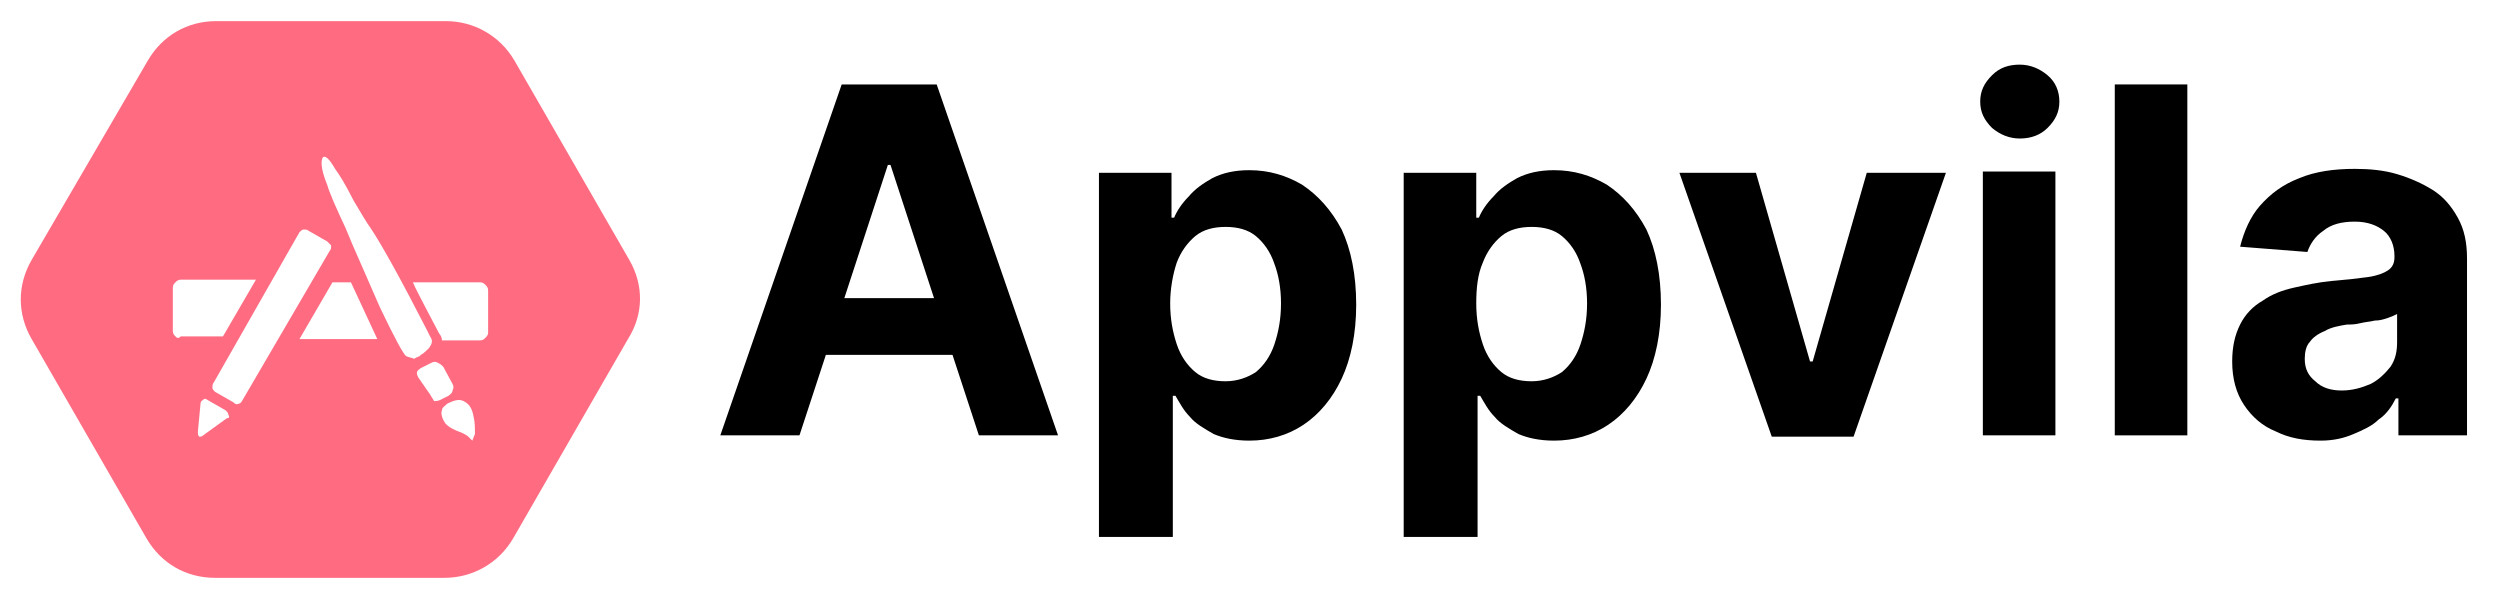
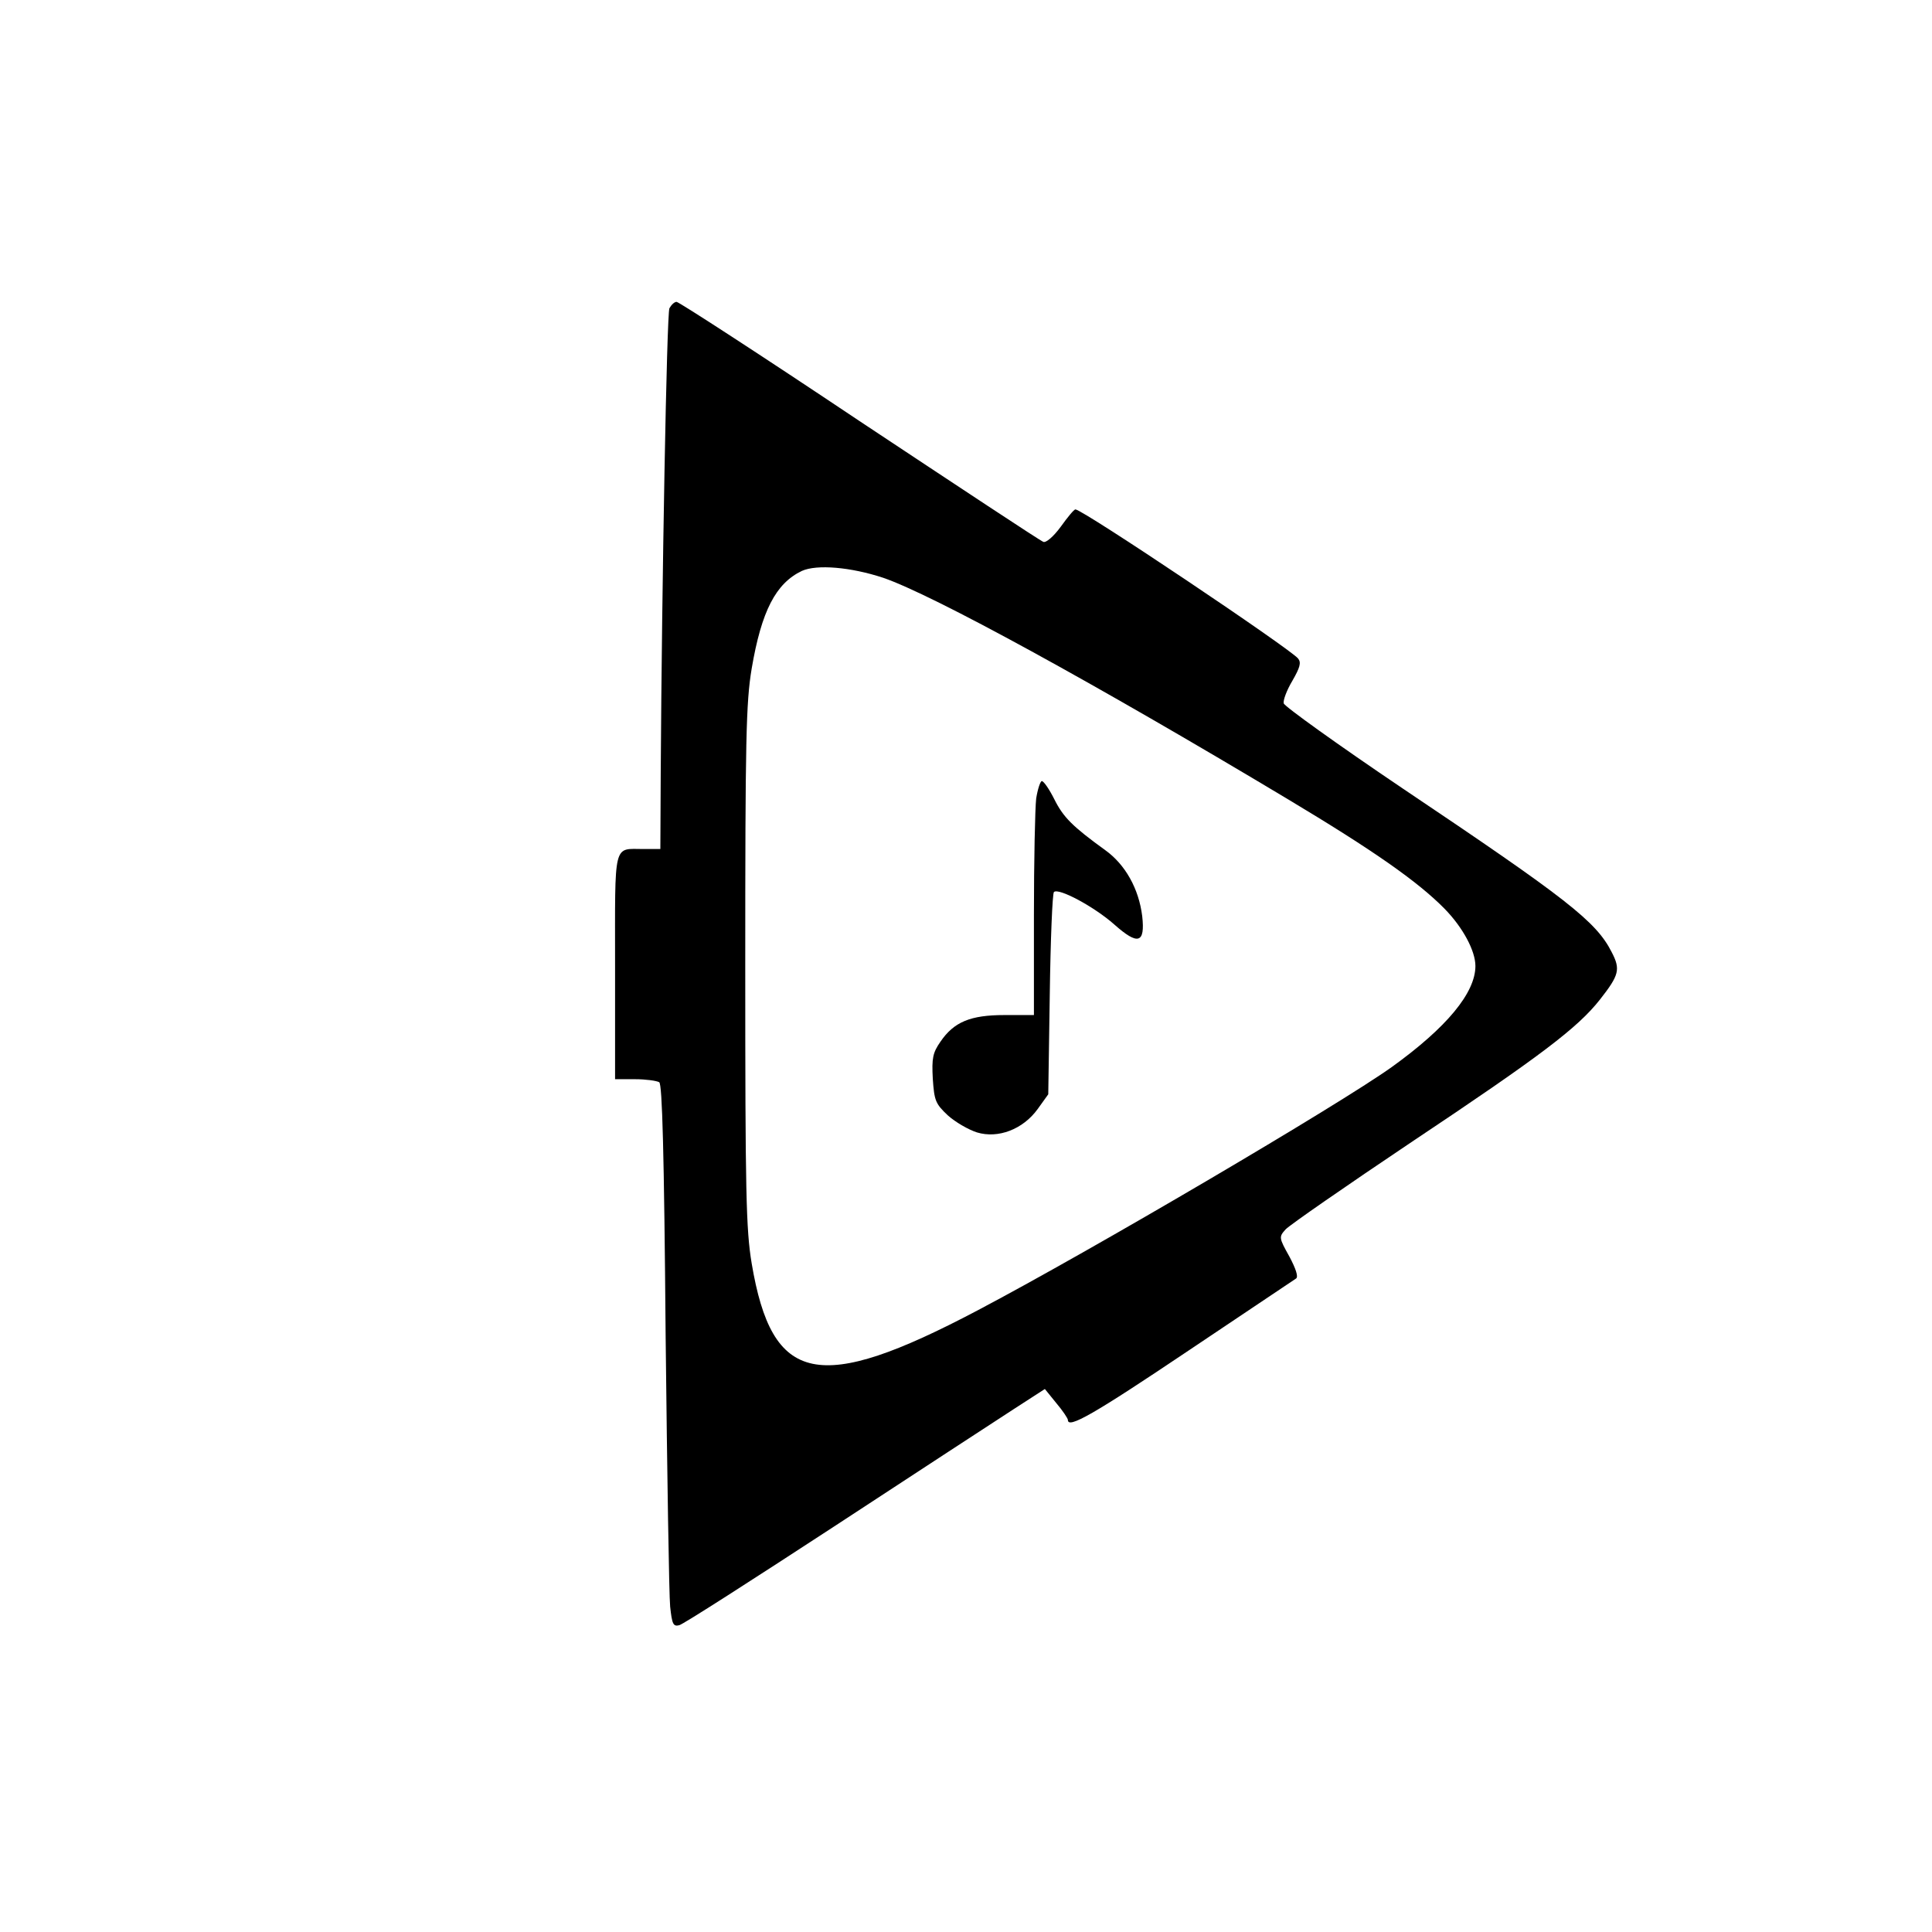
- <svg xmlns="http://www.w3.org/2000/svg" version="1.1" id="Layer_1" x="0px" y="0px" viewBox="0 0 189.5 45.4" style="enable-background:new 0 0 189.5 45.4;" xml:space="preserve">
-   <style type="text/css">
- 	.st0{fill:#FF6B81;}
- </style>
-   <g>
-     <path class="st0" d="M47.7,19.7L39,4.6c-1.1-1.9-3.1-3-5.2-3H16.4c-2.2,0-4.1,1.1-5.2,3L2.4,19.7c-1.1,1.9-1.1,4.1,0,6l8.7,15.1   c1.1,1.9,3,3,5.2,3h17.4c2.1,0,4.1-1.1,5.2-3l8.7-15.1C48.8,23.8,48.8,21.6,47.7,19.7z M13.3,25.5c-0.1-0.1-0.2-0.2-0.2-0.4v-3.3   c0-0.2,0.1-0.3,0.2-0.4c0.1-0.1,0.2-0.2,0.4-0.2h5.7l-2.5,4.3h-3.2C13.5,25.7,13.4,25.6,13.3,25.5z M17.2,31.7L15.4,33   c-0.1,0.1-0.2,0.1-0.3,0.1C15,33,15,32.9,15,32.7l0.2-2.1c0-0.2,0.1-0.2,0.2-0.3c0.1-0.1,0.2-0.1,0.3,0l1.4,0.8   c0.1,0.1,0.2,0.2,0.2,0.3C17.4,31.6,17.4,31.7,17.2,31.7z M18.1,30.6c-0.2,0.1-0.3,0-0.4-0.1l-1.4-0.8c-0.1-0.1-0.2-0.2-0.2-0.3   c0-0.1,0-0.3,0.1-0.4l6.5-11.4c0.1-0.1,0.2-0.2,0.3-0.2c0.2,0,0.3,0,0.4,0.1l1.4,0.8c0.1,0.1,0.2,0.2,0.3,0.3c0,0.2,0,0.3-0.1,0.4   l-6.6,11.3C18.3,30.5,18.2,30.6,18.1,30.6z M22.7,25.7l2.5-4.3h1.4l2,4.3H22.7z M30.8,27c-0.2-0.1-0.9-1.4-2-3.7   c-0.7-1.6-1.4-3.2-2.1-4.8l-0.5-1.2c-0.7-1.5-1.2-2.6-1.4-3.3c-0.5-1.2-0.5-1.9-0.3-2.1c0.2-0.1,0.5,0.2,0.9,0.9   c0.3,0.4,0.8,1.2,1.4,2.4c0.6,1,1,1.7,1.3,2.1c0.8,1.2,2.2,3.7,4.2,7.6l0.3,0.6c0.2,0.3,0.2,0.5-0.1,0.9c-0.2,0.2-0.4,0.4-0.6,0.5   L31.8,27c-0.2,0.1-0.3,0.1-0.4,0.2C31.2,27.1,31,27.1,30.8,27z M32.6,29.9l-0.9-1.3c-0.1-0.2-0.1-0.3-0.1-0.4   c0.1-0.2,0.2-0.2,0.3-0.3l0.8-0.4c0.2-0.1,0.3-0.1,0.5,0s0.3,0.2,0.4,0.3l0.7,1.3c0.1,0.2,0.1,0.3,0,0.5c0,0.2-0.2,0.3-0.3,0.4   l-0.6,0.3c-0.2,0.1-0.3,0.1-0.5,0.1C32.8,30.2,32.7,30.1,32.6,29.9z M35.8,33.4c-0.1-0.1-0.2-0.2-0.3-0.3s-0.3-0.2-0.5-0.3   c-0.3-0.1-0.5-0.2-0.7-0.3s-0.5-0.3-0.6-0.5c-0.2-0.3-0.3-0.7-0.2-0.9c0-0.2,0.2-0.3,0.4-0.5l0,0c0.6-0.3,1-0.4,1.4-0.1   c0.3,0.2,0.5,0.5,0.6,1.1C36,32,36,32.4,36,32.9L35.8,33.4z M37,25.2c0,0.1,0,0.2-0.2,0.4c-0.1,0.1-0.2,0.2-0.4,0.2h-2.9   c0-0.2-0.1-0.4-0.2-0.5l-1-1.9c-0.4-0.8-0.8-1.5-1-2h5.1c0.2,0,0.3,0.1,0.4,0.2c0.1,0.1,0.2,0.2,0.2,0.4C37,22,37,25.2,37,25.2z" />
-     <g>
-       <path d="M71,6.4h-7.2L54.6,33h6l2-6.1h9.6l2,6.1h6L71,6.4z M64,22.6l3.3-10.1h0.2l3.3,10.1H64z" />
-       <path d="M83.3,40.5V13.1h5.5v3.4H89c0.2-0.5,0.6-1.1,1.1-1.6c0.5-0.6,1.1-1,1.8-1.4c0.8-0.4,1.7-0.6,2.8-0.6c1.5,0,2.8,0.4,4,1.1    c1.2,0.8,2.2,1.9,3,3.4c0.7,1.5,1.1,3.4,1.1,5.7c0,2.2-0.4,4.1-1.1,5.6s-1.7,2.7-2.9,3.5c-1.2,0.8-2.6,1.2-4.1,1.2    c-1.1,0-2-0.2-2.7-0.5c-0.7-0.4-1.4-0.8-1.8-1.3c-0.5-0.5-0.8-1.1-1.1-1.6h-0.2v10.7h-5.6V40.5z M88.7,23c0,1.2,0.2,2.2,0.5,3.1    s0.8,1.6,1.4,2.1s1.4,0.7,2.3,0.7s1.7-0.3,2.3-0.7c0.6-0.5,1.1-1.2,1.4-2.1s0.5-1.9,0.5-3.1s-0.2-2.2-0.5-3    c-0.3-0.9-0.8-1.6-1.4-2.1s-1.4-0.7-2.3-0.7s-1.7,0.2-2.3,0.7s-1.1,1.2-1.4,2C88.9,20.8,88.7,21.9,88.7,23z" />
-       <path d="M106.4,40.5V13.1h5.5v3.4h0.2c0.2-0.5,0.6-1.1,1.1-1.6c0.5-0.6,1.1-1,1.8-1.4c0.8-0.4,1.7-0.6,2.8-0.6    c1.5,0,2.8,0.4,4,1.1c1.2,0.8,2.2,1.9,3,3.4c0.7,1.5,1.1,3.4,1.1,5.7c0,2.2-0.4,4.1-1.1,5.6s-1.7,2.7-2.9,3.5    c-1.2,0.8-2.6,1.2-4.1,1.2c-1.1,0-2-0.2-2.7-0.5c-0.7-0.4-1.4-0.8-1.8-1.3c-0.5-0.5-0.8-1.1-1.1-1.6H112v10.7h-5.6V40.5z     M111.9,23c0,1.2,0.2,2.2,0.5,3.1s0.8,1.6,1.4,2.1s1.4,0.7,2.3,0.7s1.7-0.3,2.3-0.7c0.6-0.5,1.1-1.2,1.4-2.1s0.5-1.9,0.5-3.1    s-0.2-2.2-0.5-3c-0.3-0.9-0.8-1.6-1.4-2.1s-1.4-0.7-2.3-0.7s-1.7,0.2-2.3,0.7s-1.1,1.2-1.4,2C112,20.8,111.9,21.9,111.9,23z" />
-       <path d="M147.5,13.1l-7,20h-6.2l-7-20h5.8l4.1,14.3h0.2l4.1-14.3C141.5,13.1,147.5,13.1,147.5,13.1z" />
-       <path d="M153.1,10.5c-0.8,0-1.5-0.3-2.1-0.8c-0.6-0.6-0.9-1.2-0.9-2s0.3-1.4,0.9-2c0.6-0.6,1.3-0.8,2.1-0.8s1.5,0.3,2.1,0.8    s0.9,1.2,0.9,2s-0.3,1.4-0.9,2C154.7,10.2,154,10.5,153.1,10.5z M150.3,33V13h5.5v20H150.3z" />
-       <path d="M165.8,6.4V33h-5.5V6.4H165.8z" />
-       <path d="M175.9,33.4c-1.3,0-2.4-0.2-3.4-0.7c-1-0.4-1.8-1.1-2.4-2c-0.6-0.9-0.9-2-0.9-3.3c0-1.1,0.2-2,0.6-2.8    c0.4-0.8,1-1.4,1.7-1.8c0.7-0.5,1.5-0.8,2.4-1s1.8-0.4,2.8-0.5c1.2-0.1,2.1-0.2,2.8-0.3c0.7-0.1,1.2-0.3,1.5-0.5s0.5-0.5,0.5-1    v-0.1c0-0.8-0.3-1.5-0.8-1.9s-1.2-0.7-2.2-0.7s-1.8,0.2-2.4,0.7c-0.6,0.4-1,1-1.2,1.6l-5.1-0.4c0.3-1.2,0.8-2.3,1.5-3.1    c0.8-0.9,1.7-1.6,3-2.1c1.2-0.5,2.6-0.7,4.2-0.7c1.1,0,2.2,0.1,3.2,0.4c1,0.3,1.9,0.7,2.7,1.2s1.4,1.2,1.9,2.1    c0.5,0.9,0.7,1.9,0.7,3.1V33h-5.2v-2.8h-0.2c-0.3,0.6-0.7,1.2-1.3,1.6c-0.5,0.5-1.2,0.8-1.9,1.1S176.9,33.4,175.9,33.4z     M177.5,29.6c0.8,0,1.5-0.2,2.2-0.5c0.6-0.3,1.1-0.8,1.5-1.3c0.4-0.6,0.5-1.2,0.5-1.9v-2.1c-0.2,0.1-0.4,0.2-0.7,0.3    s-0.6,0.2-1,0.2c-0.4,0.1-0.7,0.1-1.1,0.2c-0.4,0.1-0.7,0.1-1,0.1c-0.6,0.1-1.2,0.2-1.7,0.5c-0.5,0.2-0.9,0.5-1.1,0.8    c-0.3,0.3-0.4,0.8-0.4,1.3c0,0.8,0.3,1.3,0.8,1.7C176,29.4,176.7,29.6,177.5,29.6z" />
-     </g>
+ <svg xmlns="http://www.w3.org/2000/svg" version="1.0" width="512pt" height="512pt" viewBox="0 0 512 512" preserveAspectRatio="xMidYMid meet">
+   <g transform="translate(0,512) scale(0.1,-0.1)" fill="#000000" stroke="none">
+     <path d="M1774 4303 c-7 -16 -20 -725 -23 -1230 l-1 -203 -44 0 c-82 0 -76 23 -76 -311 l0 -299 53 0 c28 0 57 -4 64 -8 8 -5 13 -184 17 -672 4 -366 9 -689 12 -718 5 -46 8 -53 24 -49 10 2 195 121 411 262 217 142 431 282 476 311 l82 53 30 -37 c17 -20 31 -41 31 -45 0 -24 67 14 320 184 151 101 279 187 285 191 6 5 -1 26 -18 58 -28 50 -28 52 -10 72 10 11 160 115 333 231 342 228 441 303 500 378 51 65 55 80 31 126 -41 81 -118 141 -553 433 -172 116 -314 218 -316 226 -2 8 8 35 23 60 20 35 24 48 15 59 -24 28 -571 395 -590 395 -4 0 -21 -21 -39 -46 -19 -26 -39 -43 -46 -40 -7 2 -226 147 -487 320 -260 174 -479 316 -485 316 -6 0 -14 -8 -19 -17z m566 -714 c132 -45 561 -280 1073 -587 227 -136 344 -218 415 -290 49 -50 82 -112 82 -152 0 -71 -76 -163 -222 -268 -140 -100 -796 -486 -1098 -645 -421 -222 -544 -196 -598 125 -15 90 -17 188 -17 788 0 601 2 698 17 788 26 153 64 226 133 259 40 18 130 10 215 -18z" />
+     <path d="M2746 3004 c-3 -26 -6 -165 -6 -310 l0 -264 -78 0 c-90 0 -134 -18 -170 -71 -20 -29 -23 -43 -20 -98 4 -58 7 -66 40 -97 20 -18 55 -38 77 -45 56 -17 122 8 161 62 l28 39 4 264 c2 146 7 268 11 272 12 12 107 -39 160 -86 63 -56 82 -50 74 22 -9 73 -45 137 -98 175 -87 63 -111 87 -135 135 -13 26 -28 48 -33 48 -4 0 -11 -21 -15 -46z" />
  </g>
</svg>
